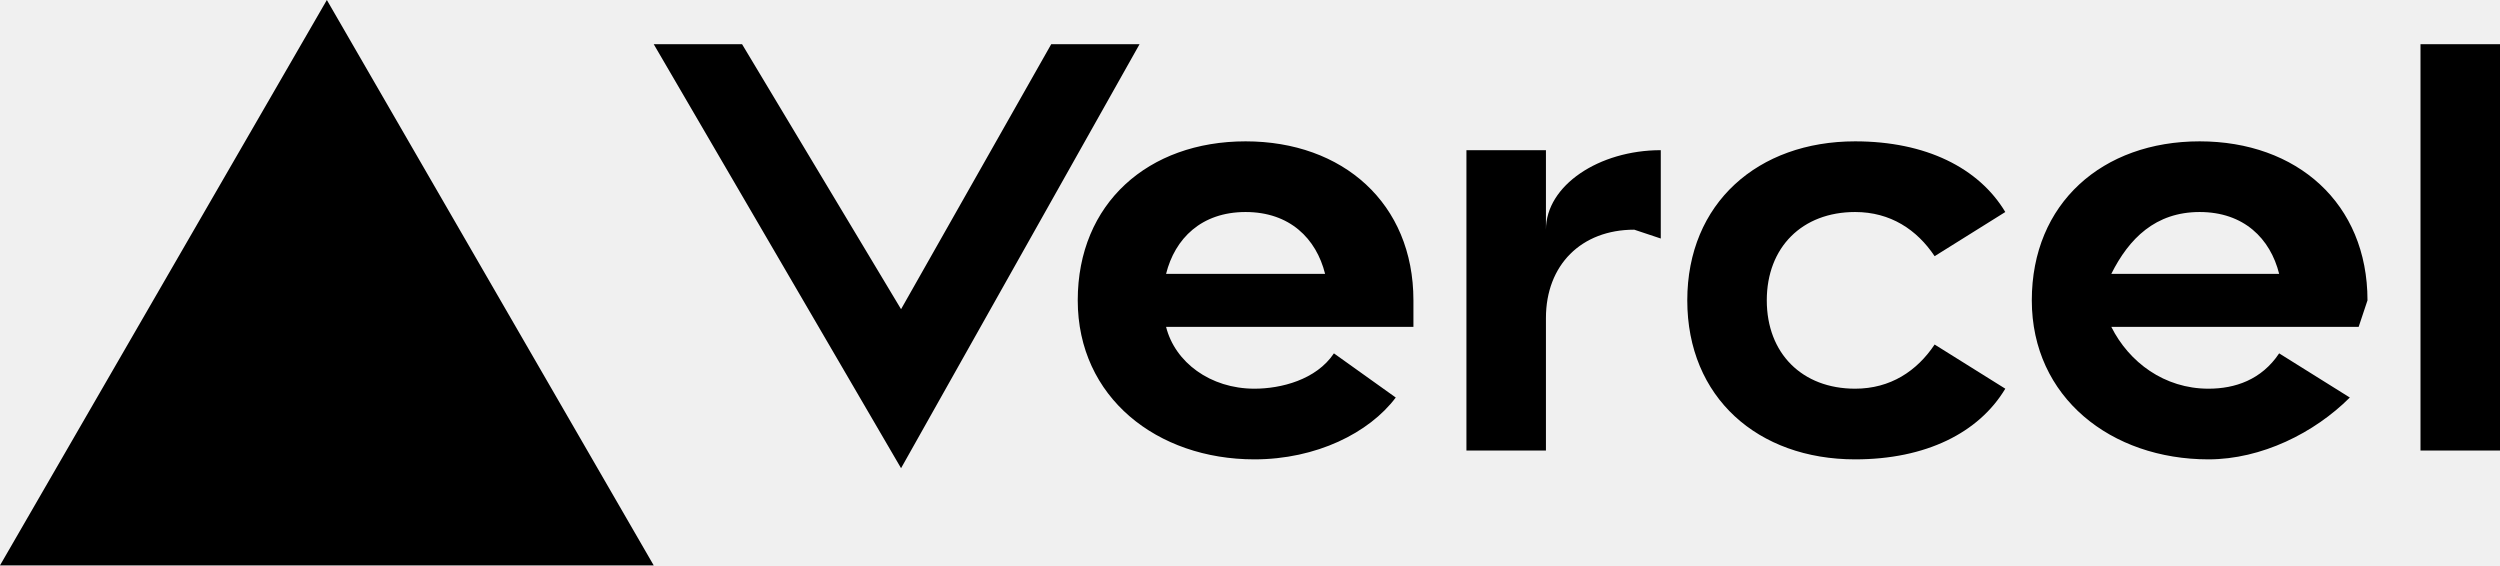
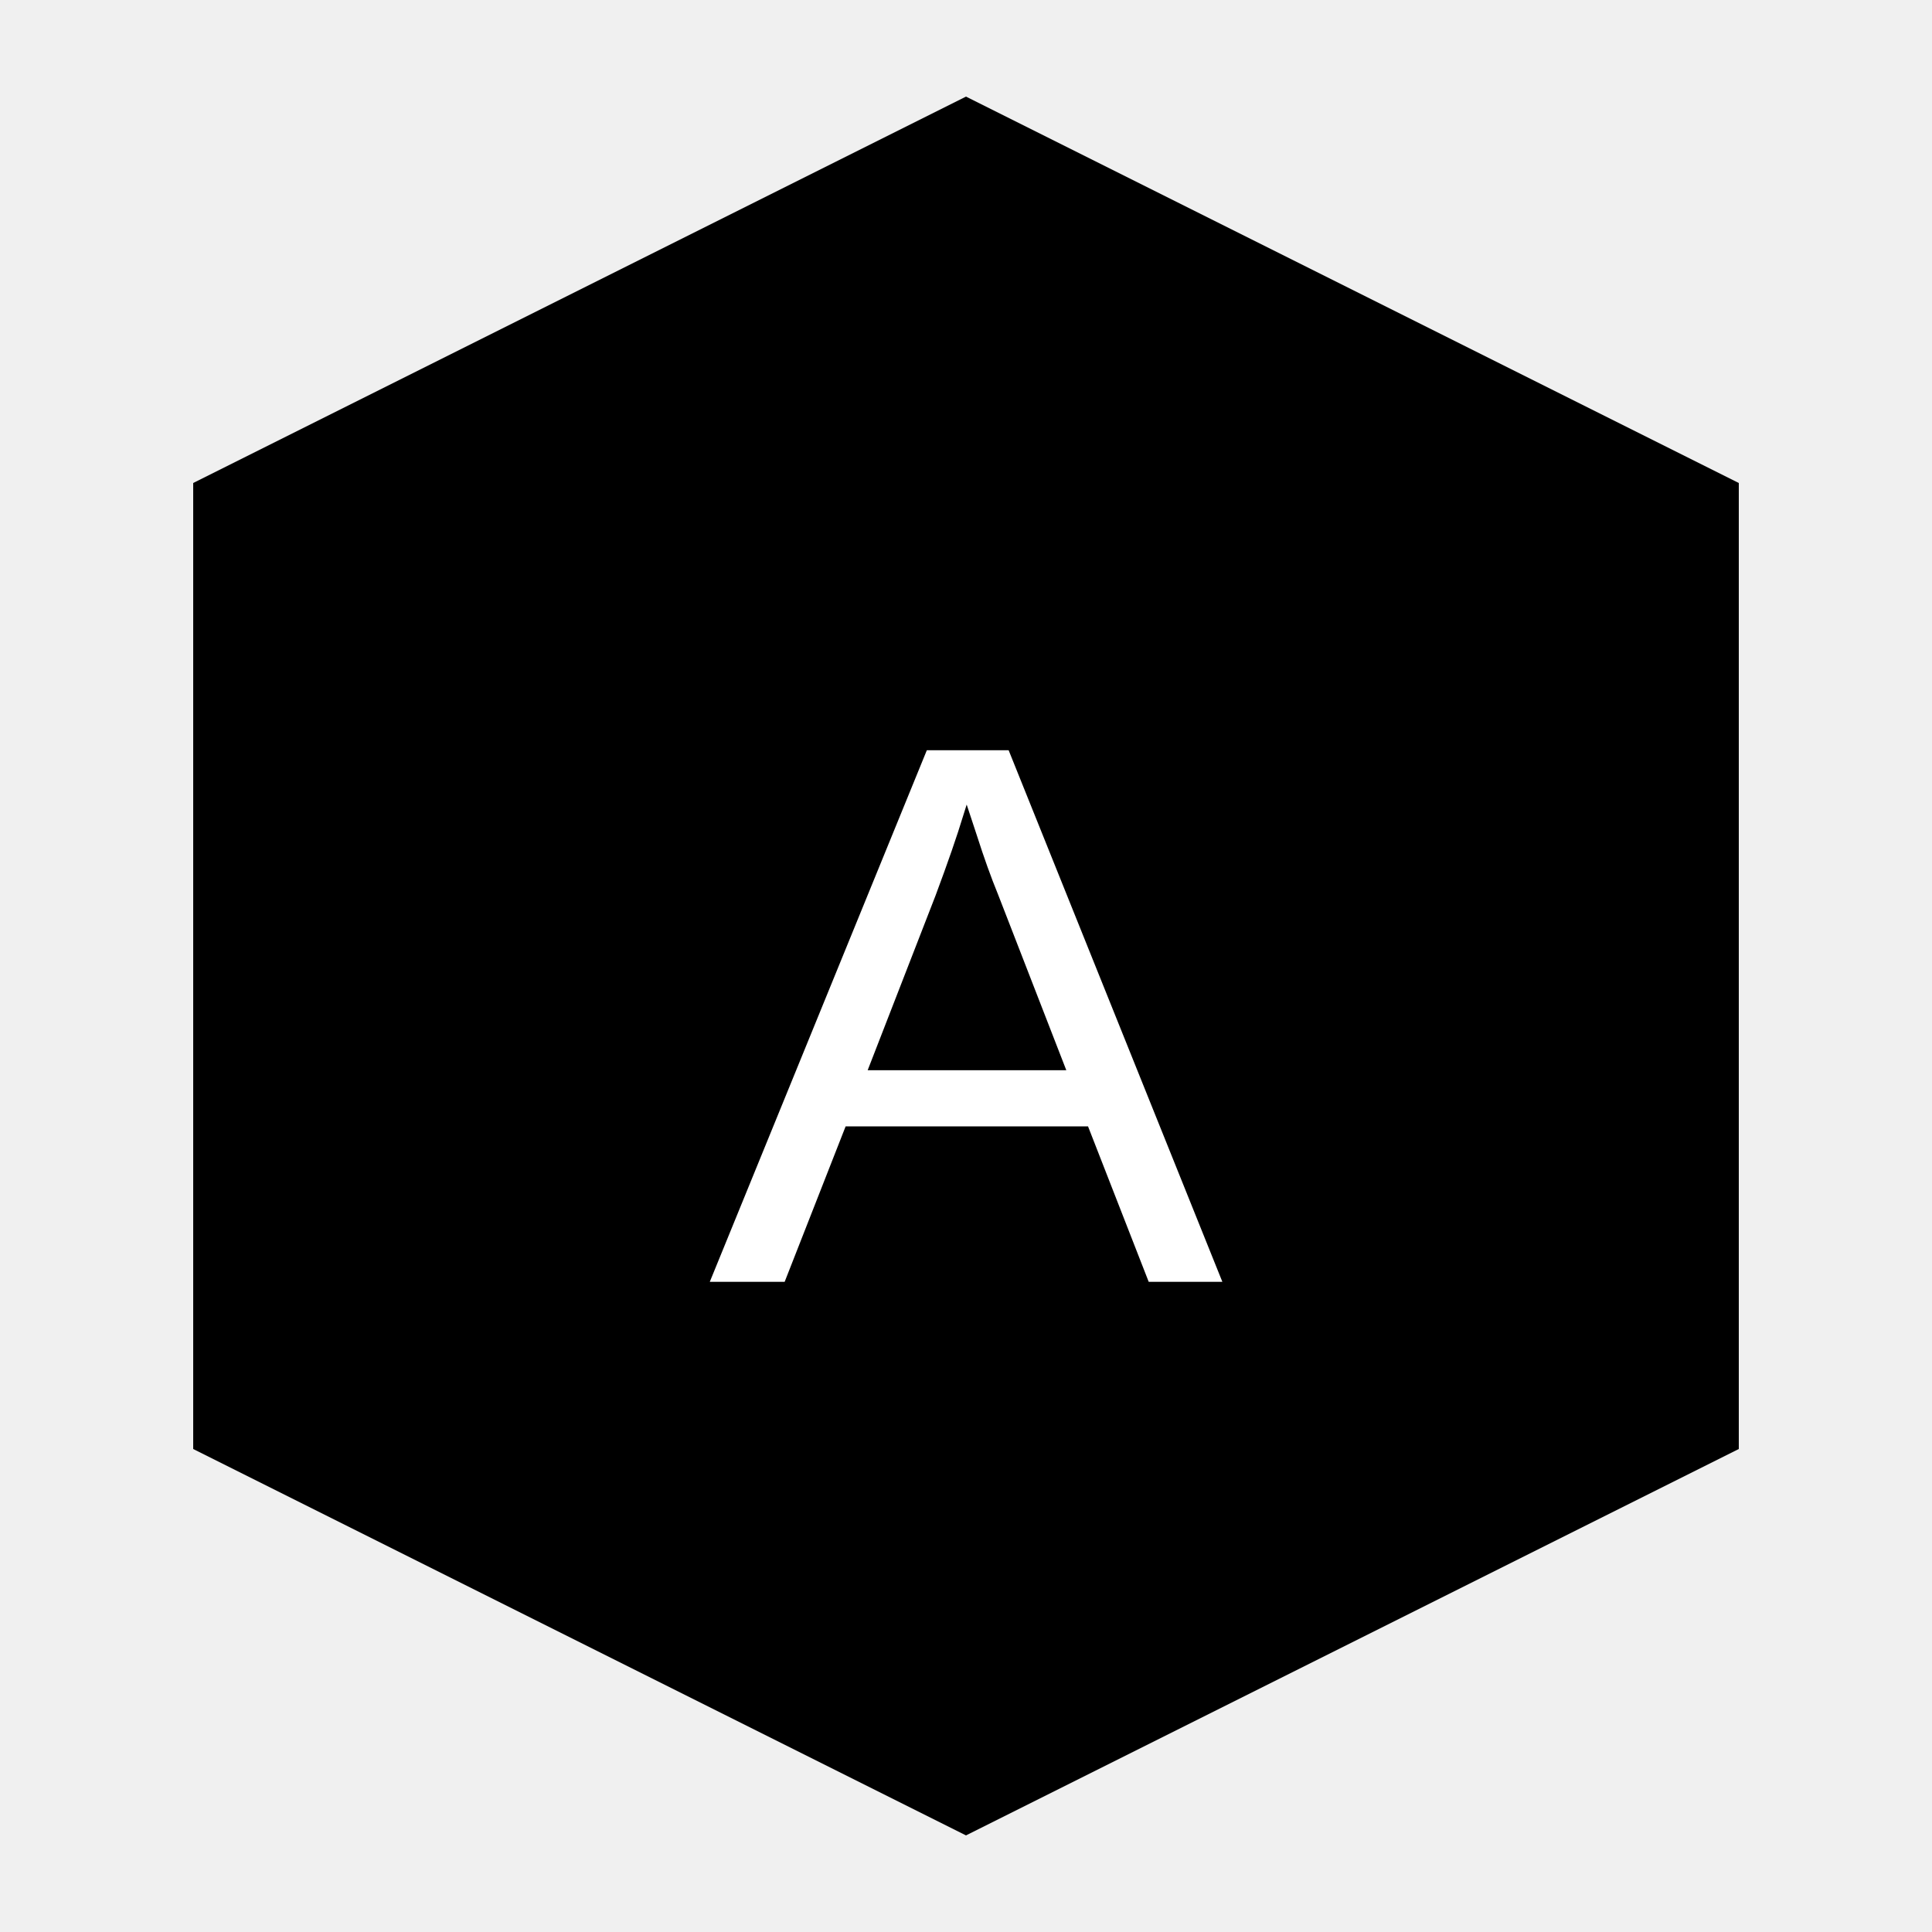
- <svg xmlns="http://www.w3.org/2000/svg" fill="none" viewBox="0 0 283 64">
-   <path fill="black" d="M141 16c-11 0-19 7-19 18s9 18 20 18c7 0 13-3 16-7l-7-5c-2 3-6 4-9 4-5 0-9-3-10-7h28v-3c0-11-8-18-19-18zm-9 15c1-4 4-7 9-7s8 3 9 7h-18zm117-15c-11 0-19 7-19 18s9 18 20 18c6 0 12-3 16-7l-8-5c-2 3-5 4-8 4-5 0-9-3-11-7h28l1-3c0-11-8-18-19-18zm-10 15c2-4 5-7 10-7s8 3 9 7h-19zm-39 3c0 6 4 10 10 10 4 0 7-2 9-5l8 5c-3 5-9 8-17 8-11 0-19-7-19-18s8-18 19-18c8 0 14 3 17 8l-8 5c-2-3-5-5-9-5-6 0-10 4-10 10zm83-29v46h-9V5h9zM37 0l37 64H0L37 0zm92 5-27 48L74 5h10l18 30 17-30h10zm59 12v10l-3-1c-6 0-10 4-10 10v15h-9V17h9v9c0-5 6-9 13-9z" />
+ <svg xmlns="http://www.w3.org/2000/svg" viewBox="0 0 100 100" width="100" height="100">
+   <polygon points="50,5 90,25 90,75 50,95 10,75 10,25" fill="#000" />
+   <text x="50" y="55" font-family="Arial" font-size="40" fill="#fff" text-anchor="middle" dominant-baseline="middle">A</text>
</svg>
